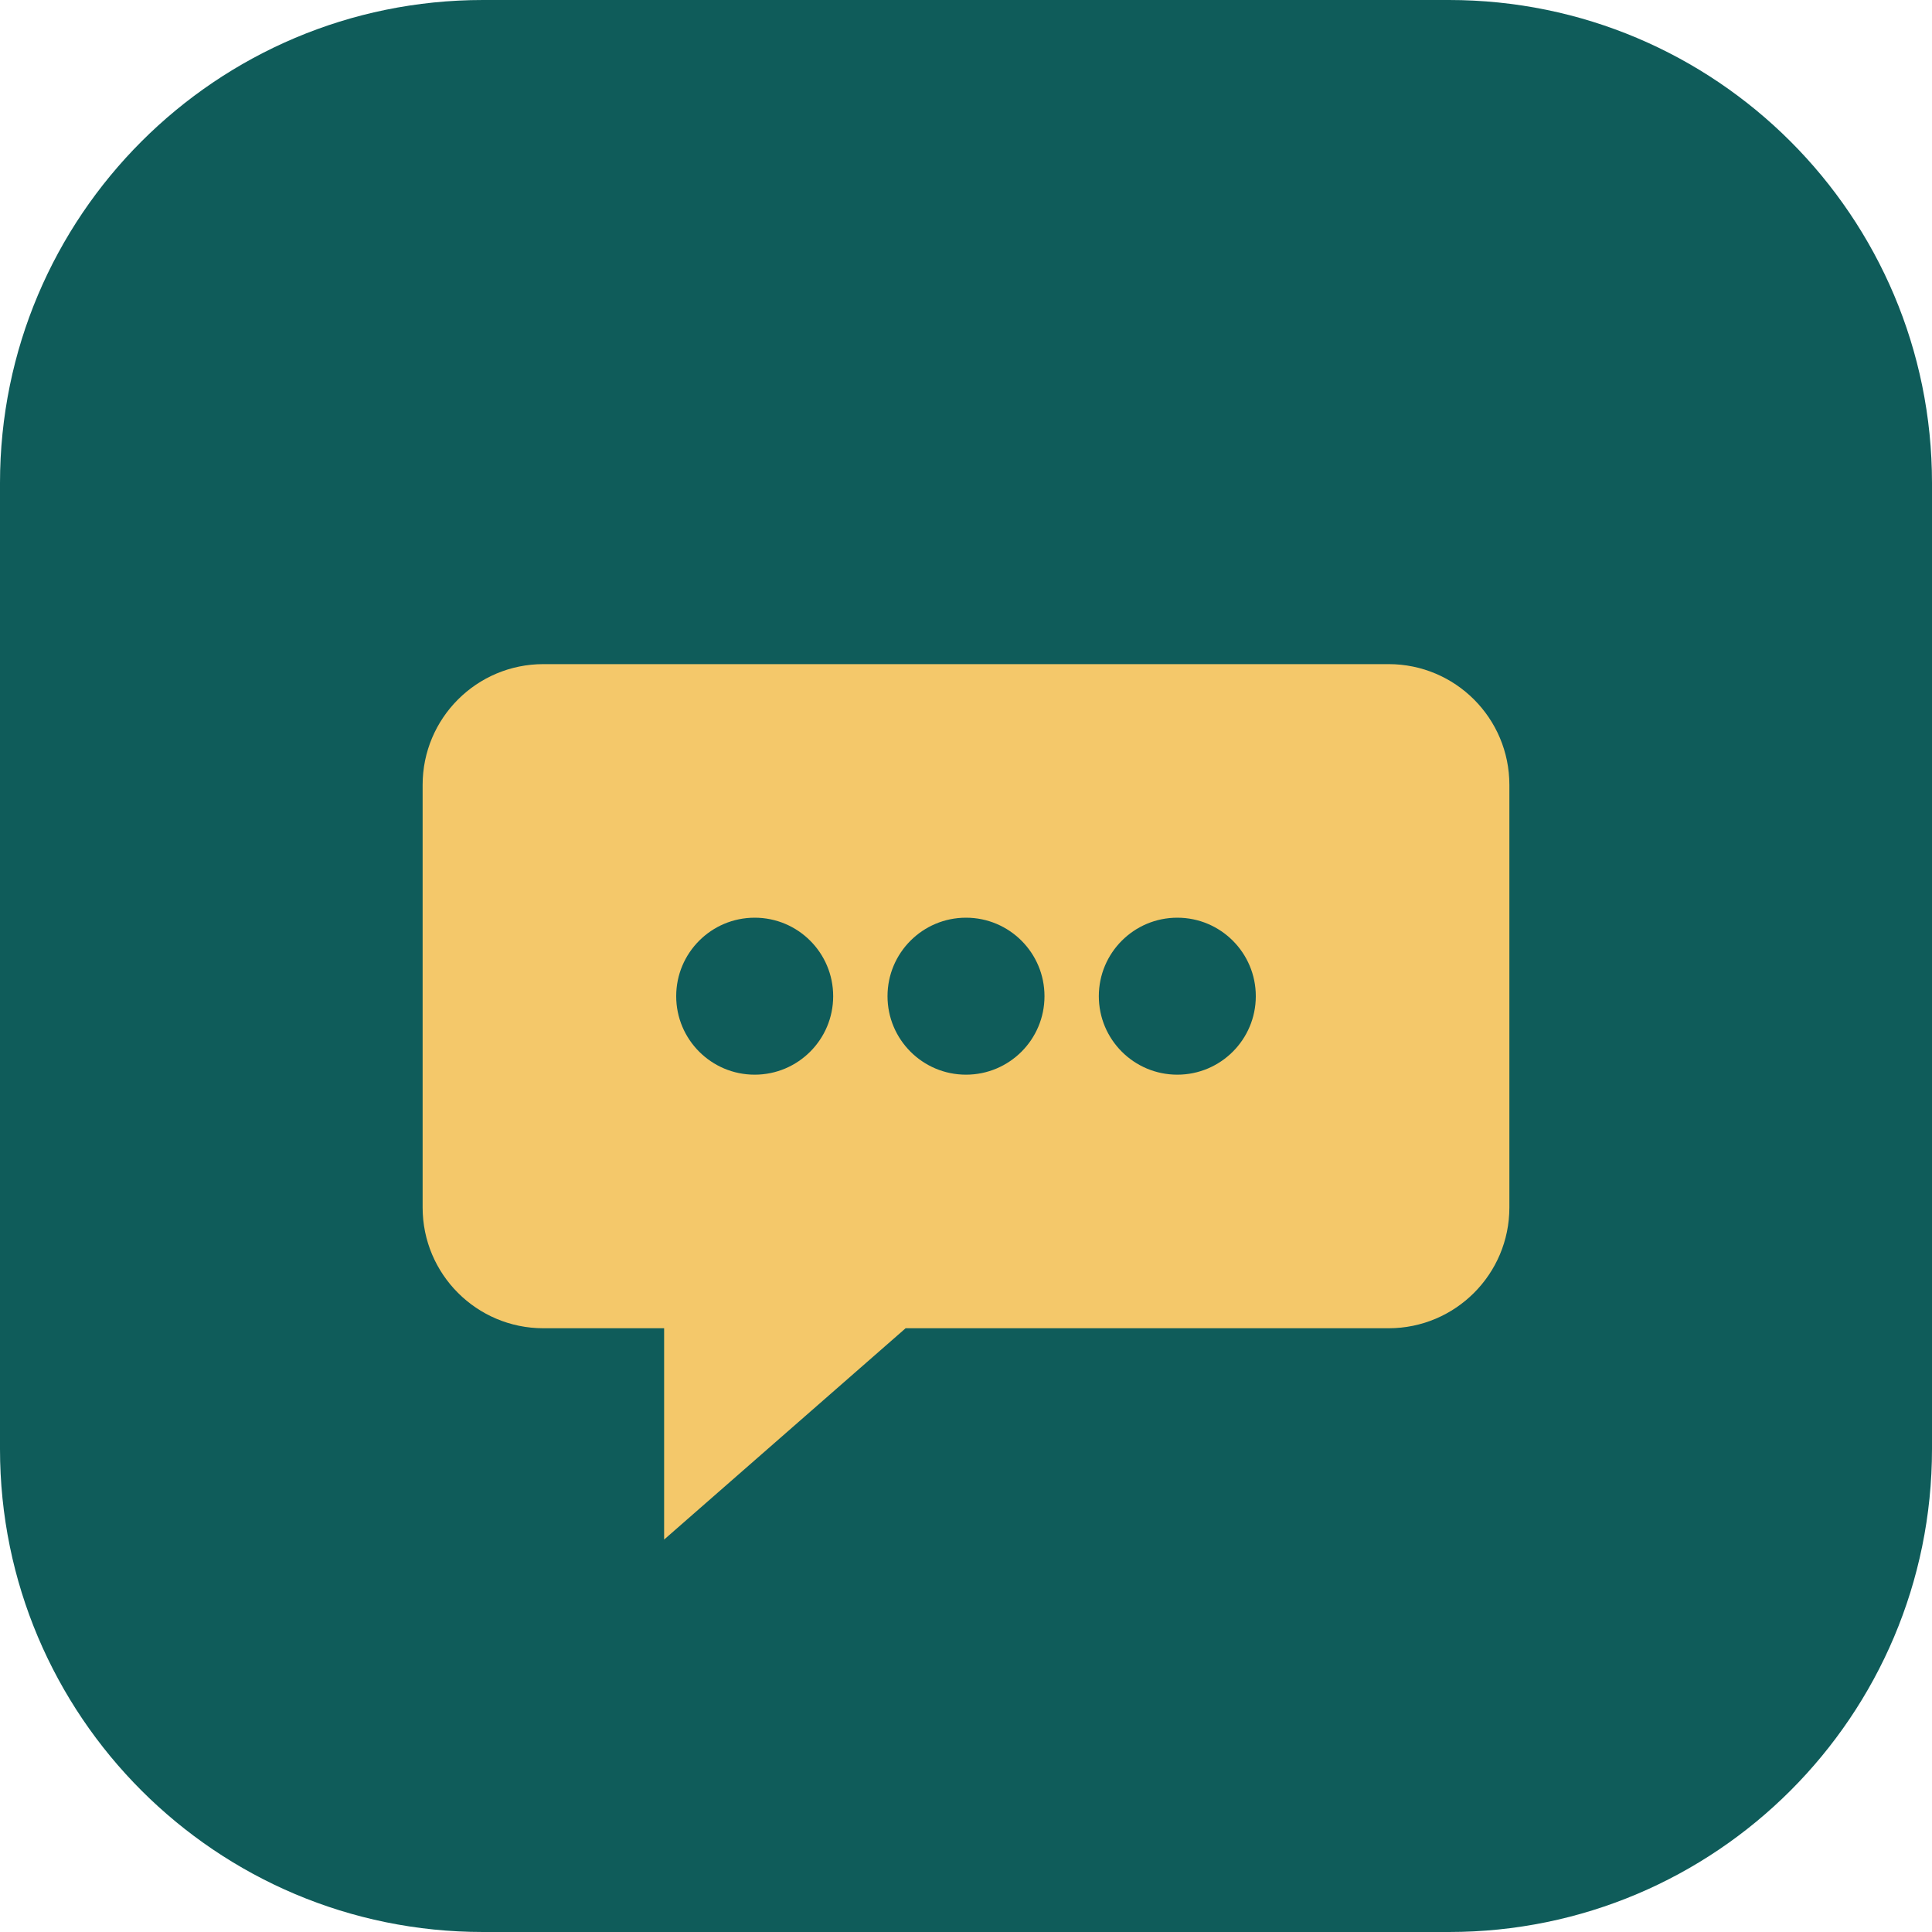
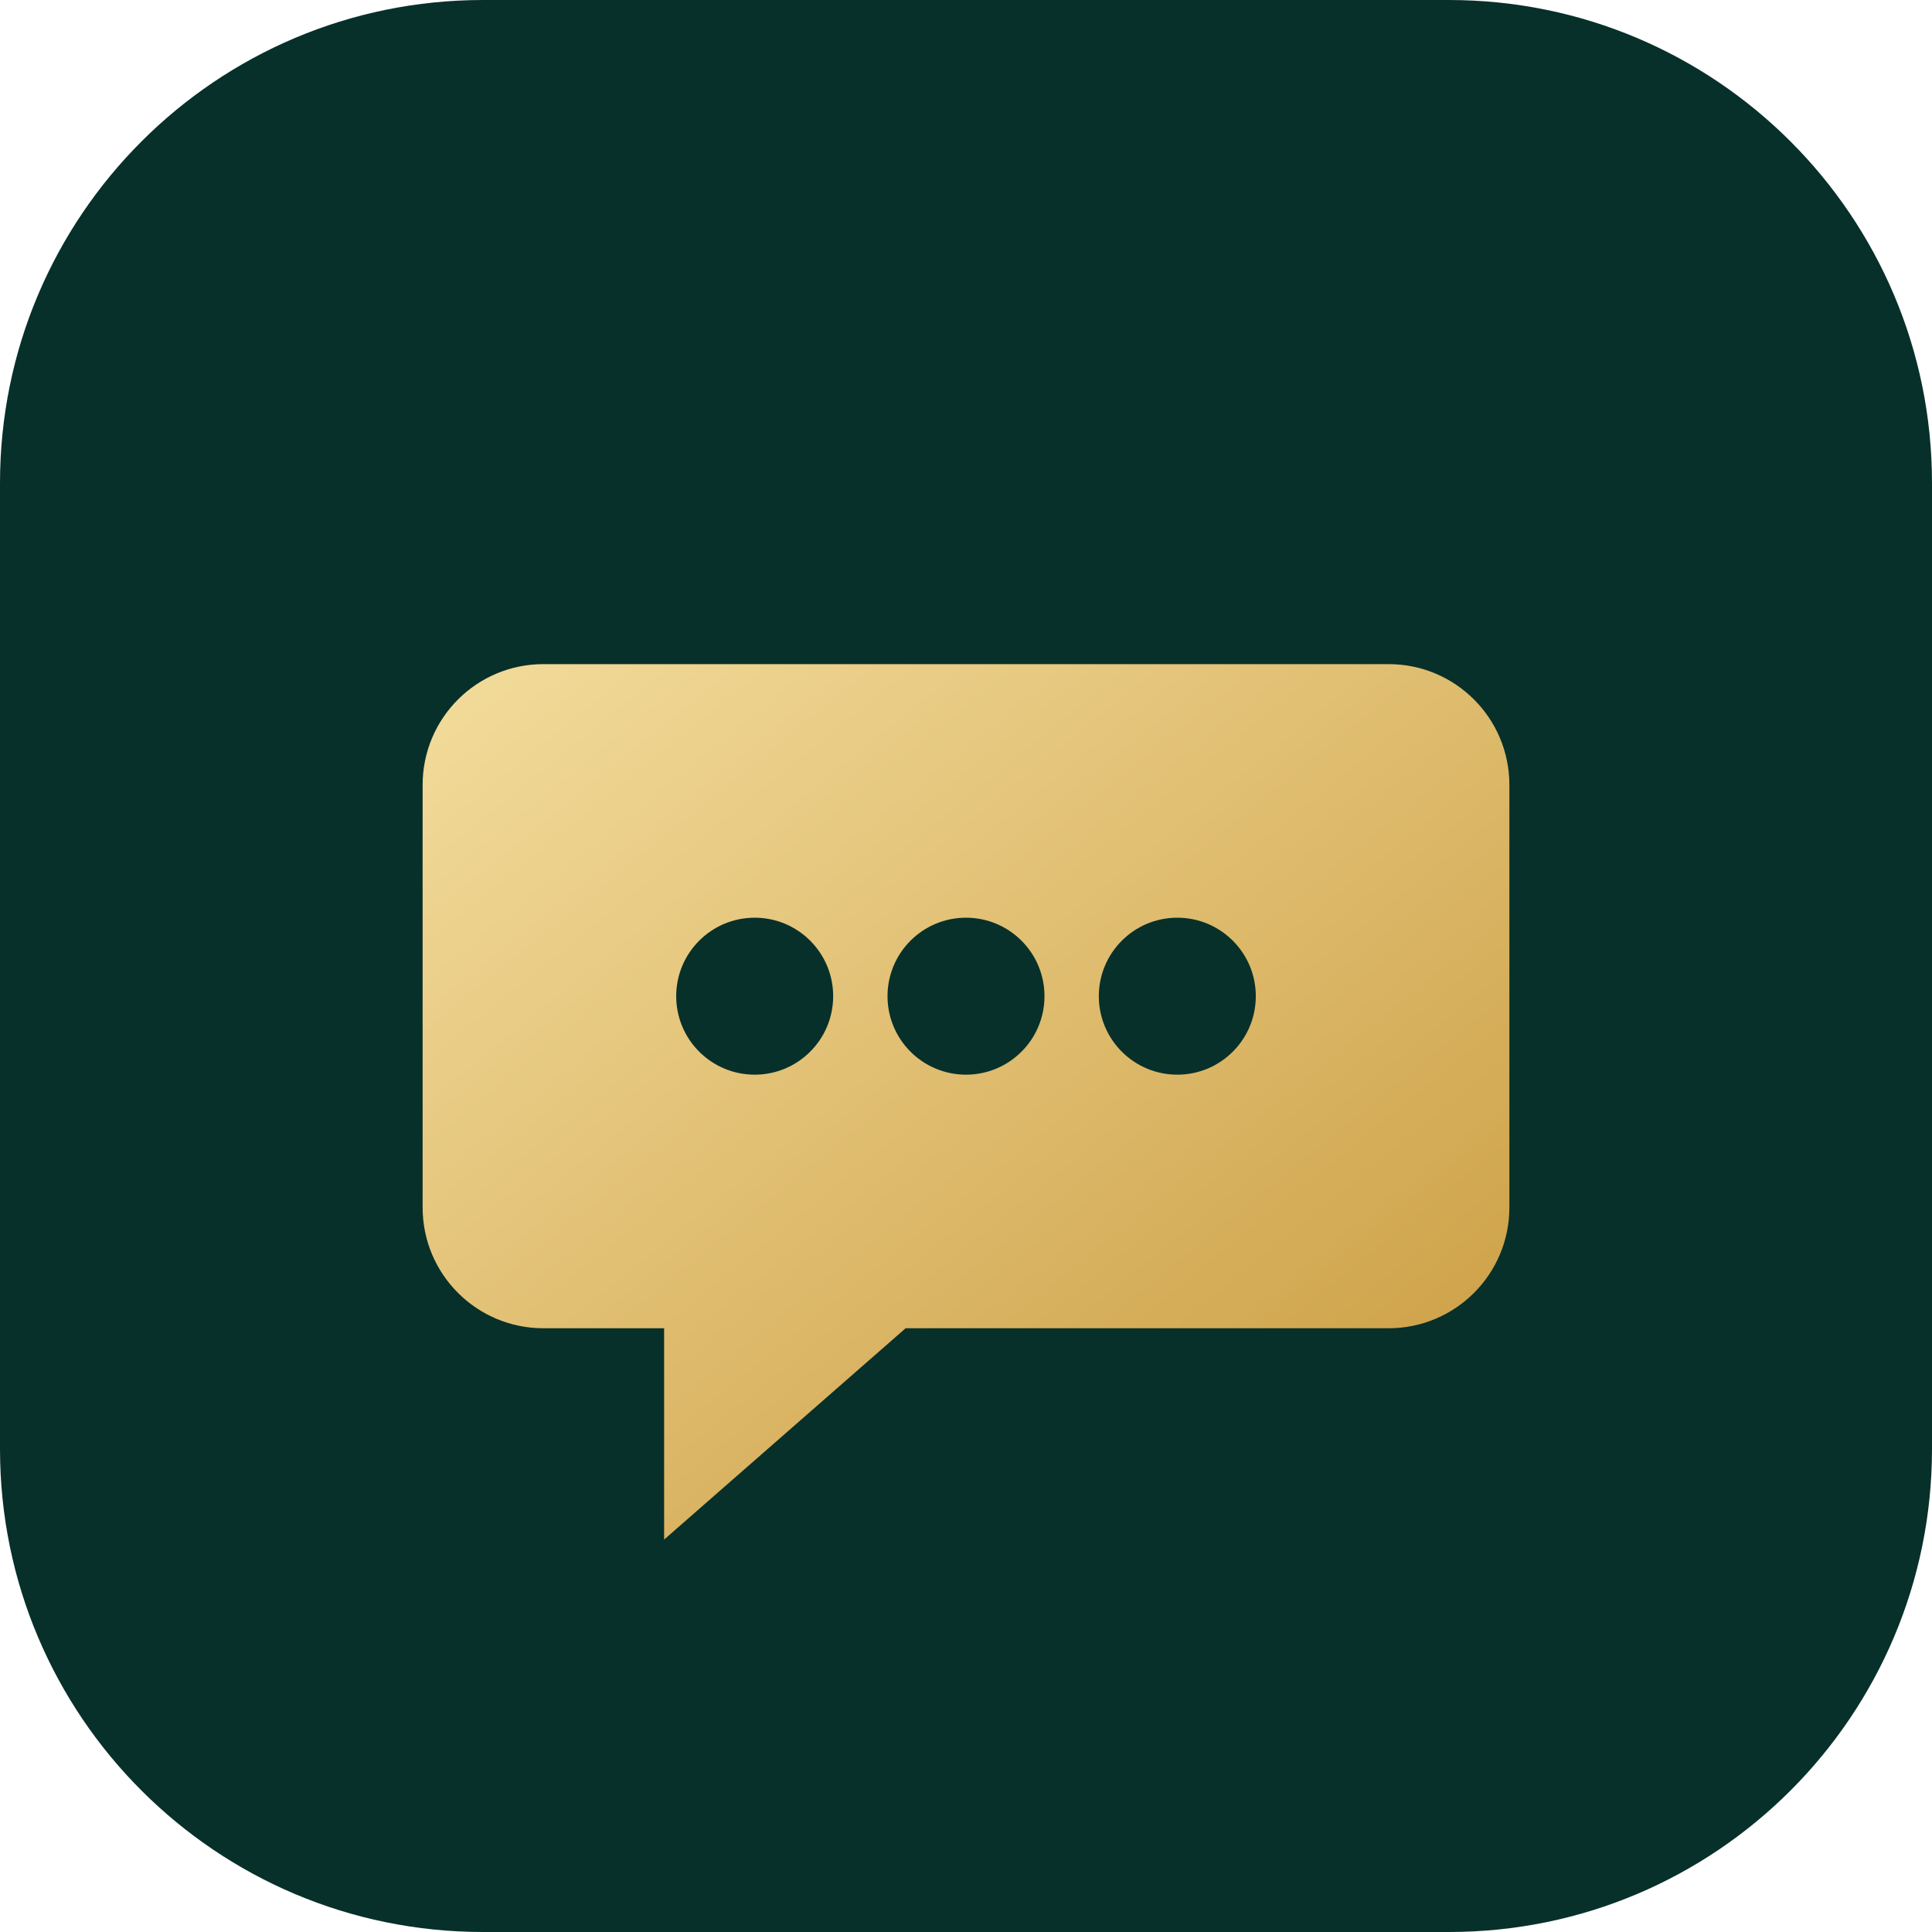
<svg xmlns="http://www.w3.org/2000/svg" viewBox="0 0 64 64">
-   <rect width="64" height="64" rx="16" fill="#0f5c5a" />
-   <path d="M18 22h28a4 4 0 0 1 4 4v14a4 4 0 0 1-4 4H30l-8 7v-7h-4a4 4 0 0 1-4-4V26a4 4 0 0 1 4-4z" fill="#f4c86a" />
-   <circle cx="25" cy="33" r="2.6" fill="#0f5c5a" />
-   <circle cx="32" cy="33" r="2.6" fill="#0f5c5a" />
-   <circle cx="39" cy="33" r="2.6" fill="#0f5c5a" />
+   <defs>
+     <linearGradient id="g" x1="0" y1="0" x2="1" y2="1">
+       <stop offset="0" stop-color="#f3dc9c" />
+       <stop offset="1" stop-color="#c99a3e" />
+     </linearGradient>
+   </defs>
+   <rect width="64" height="64" rx="16" fill="#08302a" />
+   <path d="M18 22h28a4 4 0 0 1 4 4v14a4 4 0 0 1-4 4H30l-8 7v-7h-4a4 4 0 0 1-4-4V26a4 4 0 0 1 4-4z" fill="url(#g)" />
+   <circle cx="25" cy="33" r="2.6" fill="#08302a" />
+   <circle cx="32" cy="33" r="2.6" fill="#08302a" />
+   <circle cx="39" cy="33" r="2.6" fill="#08302a" />
</svg>
